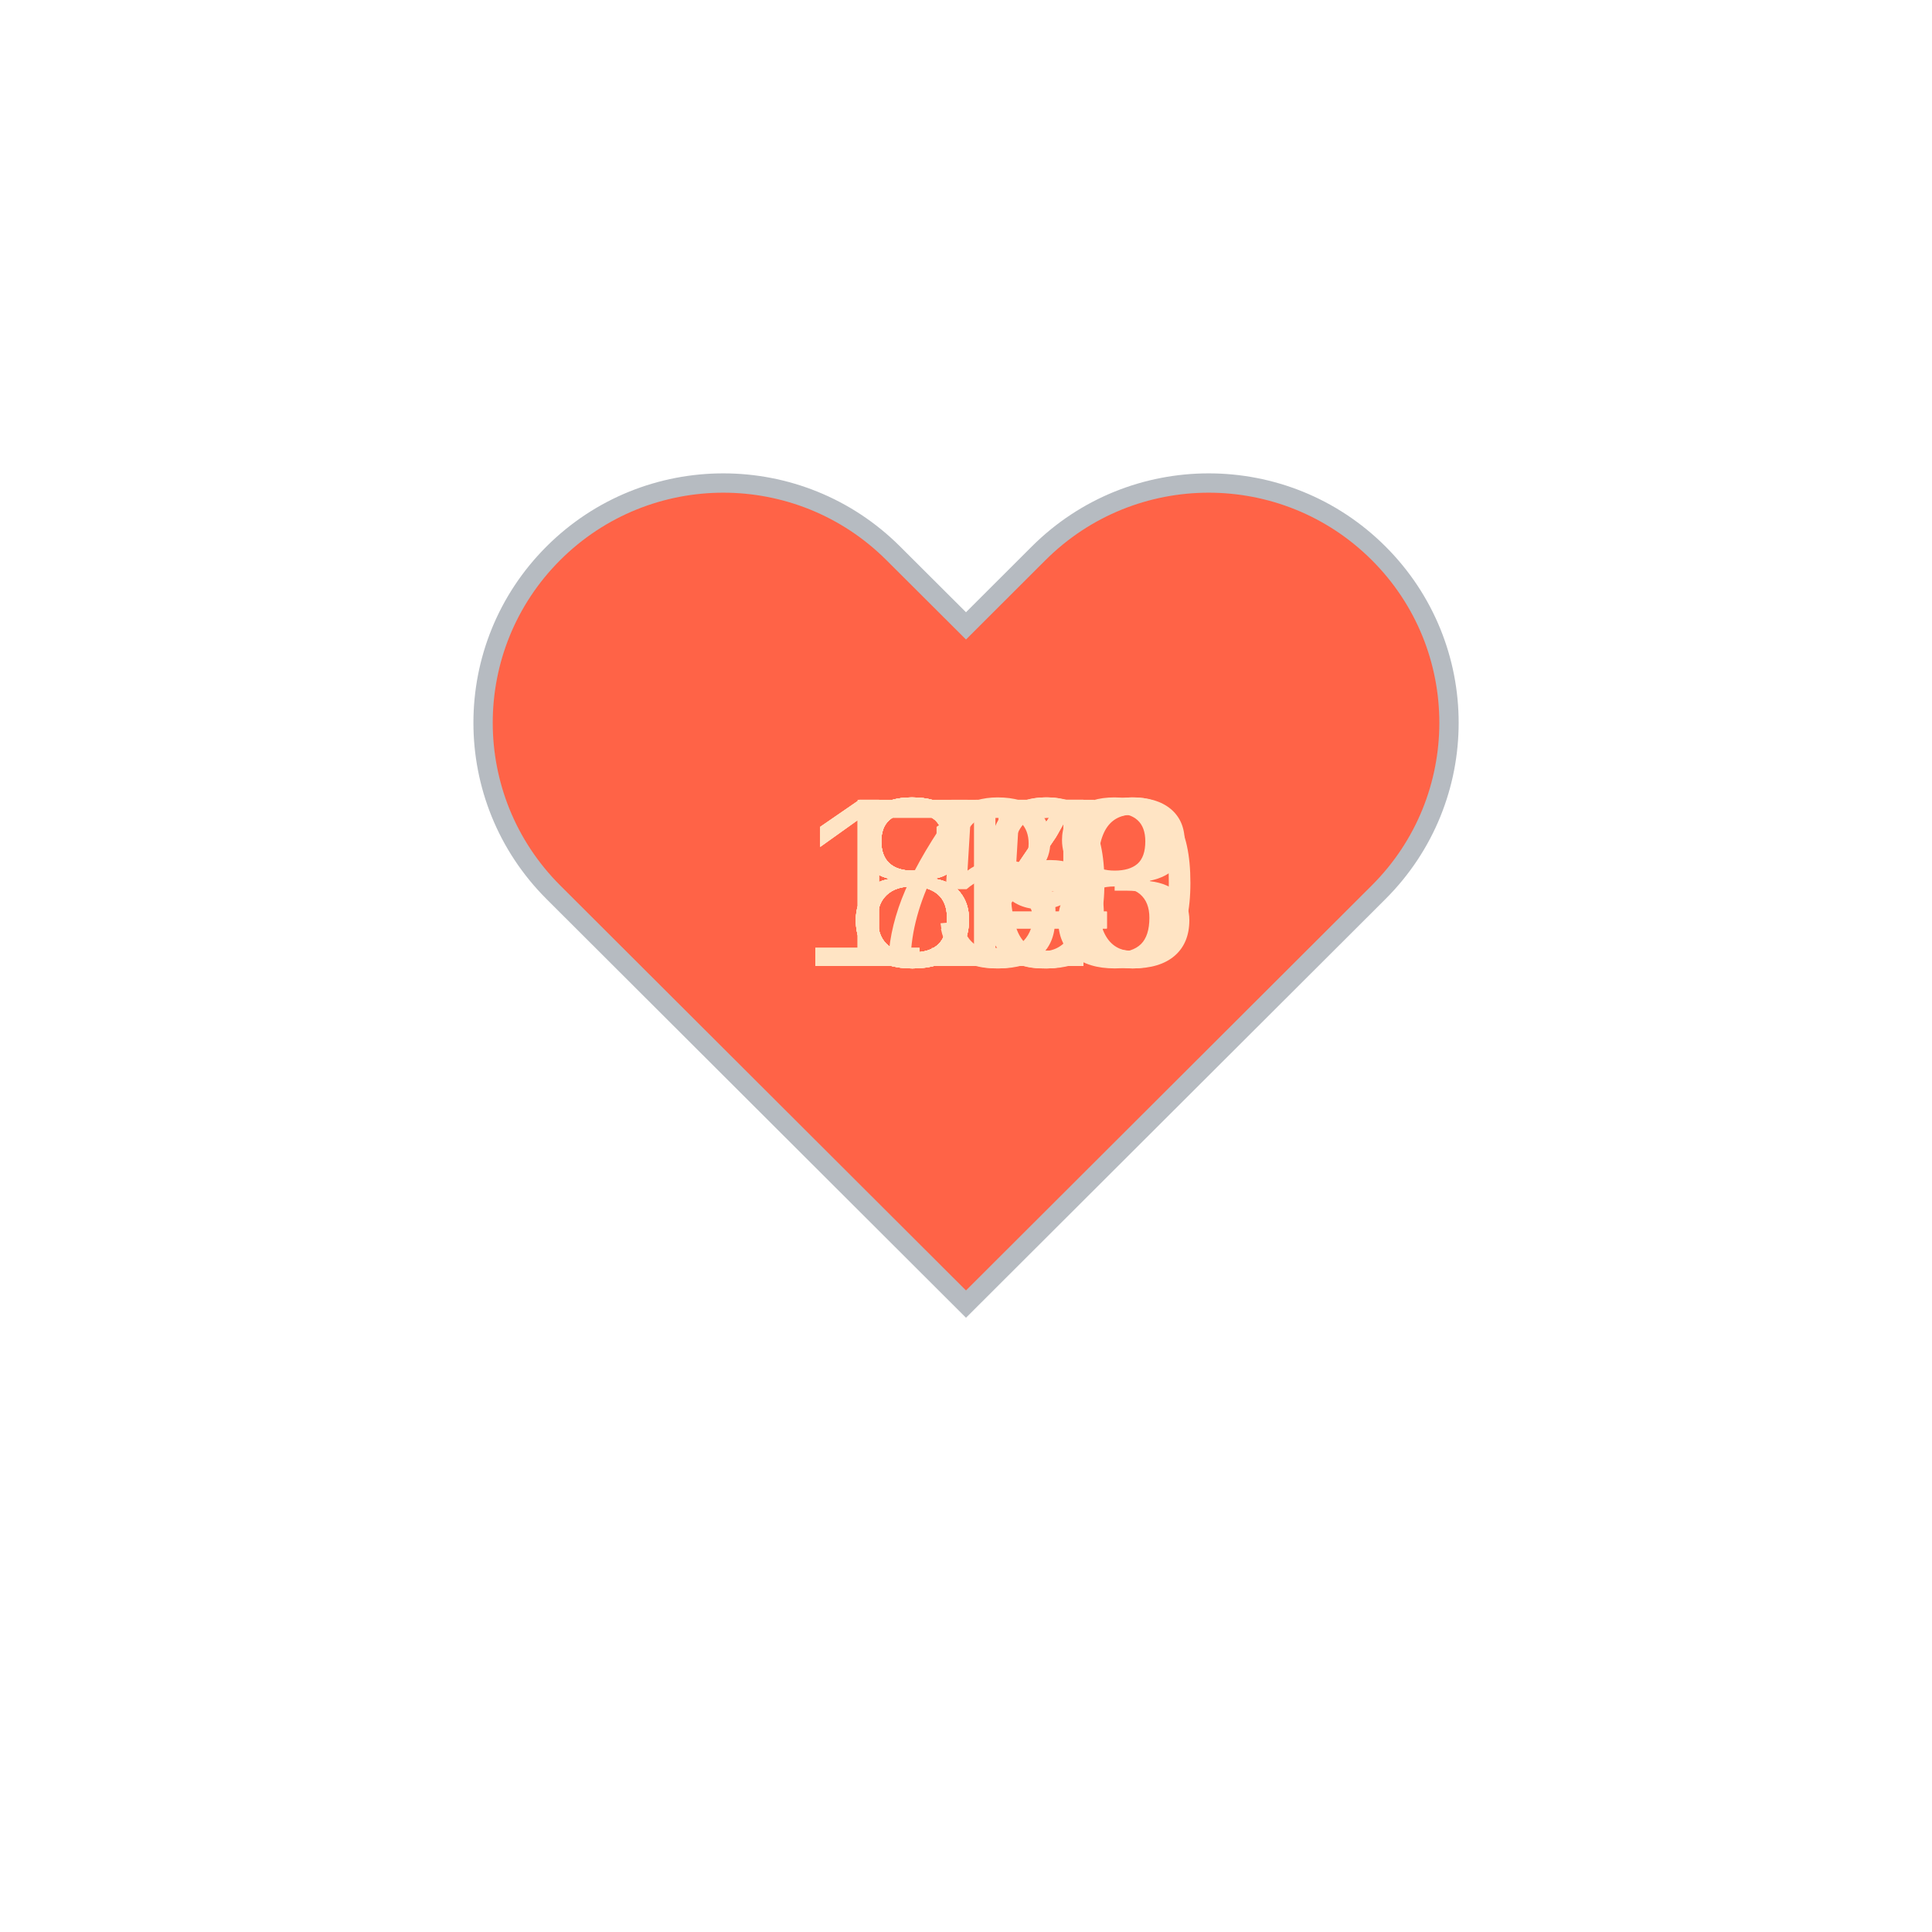
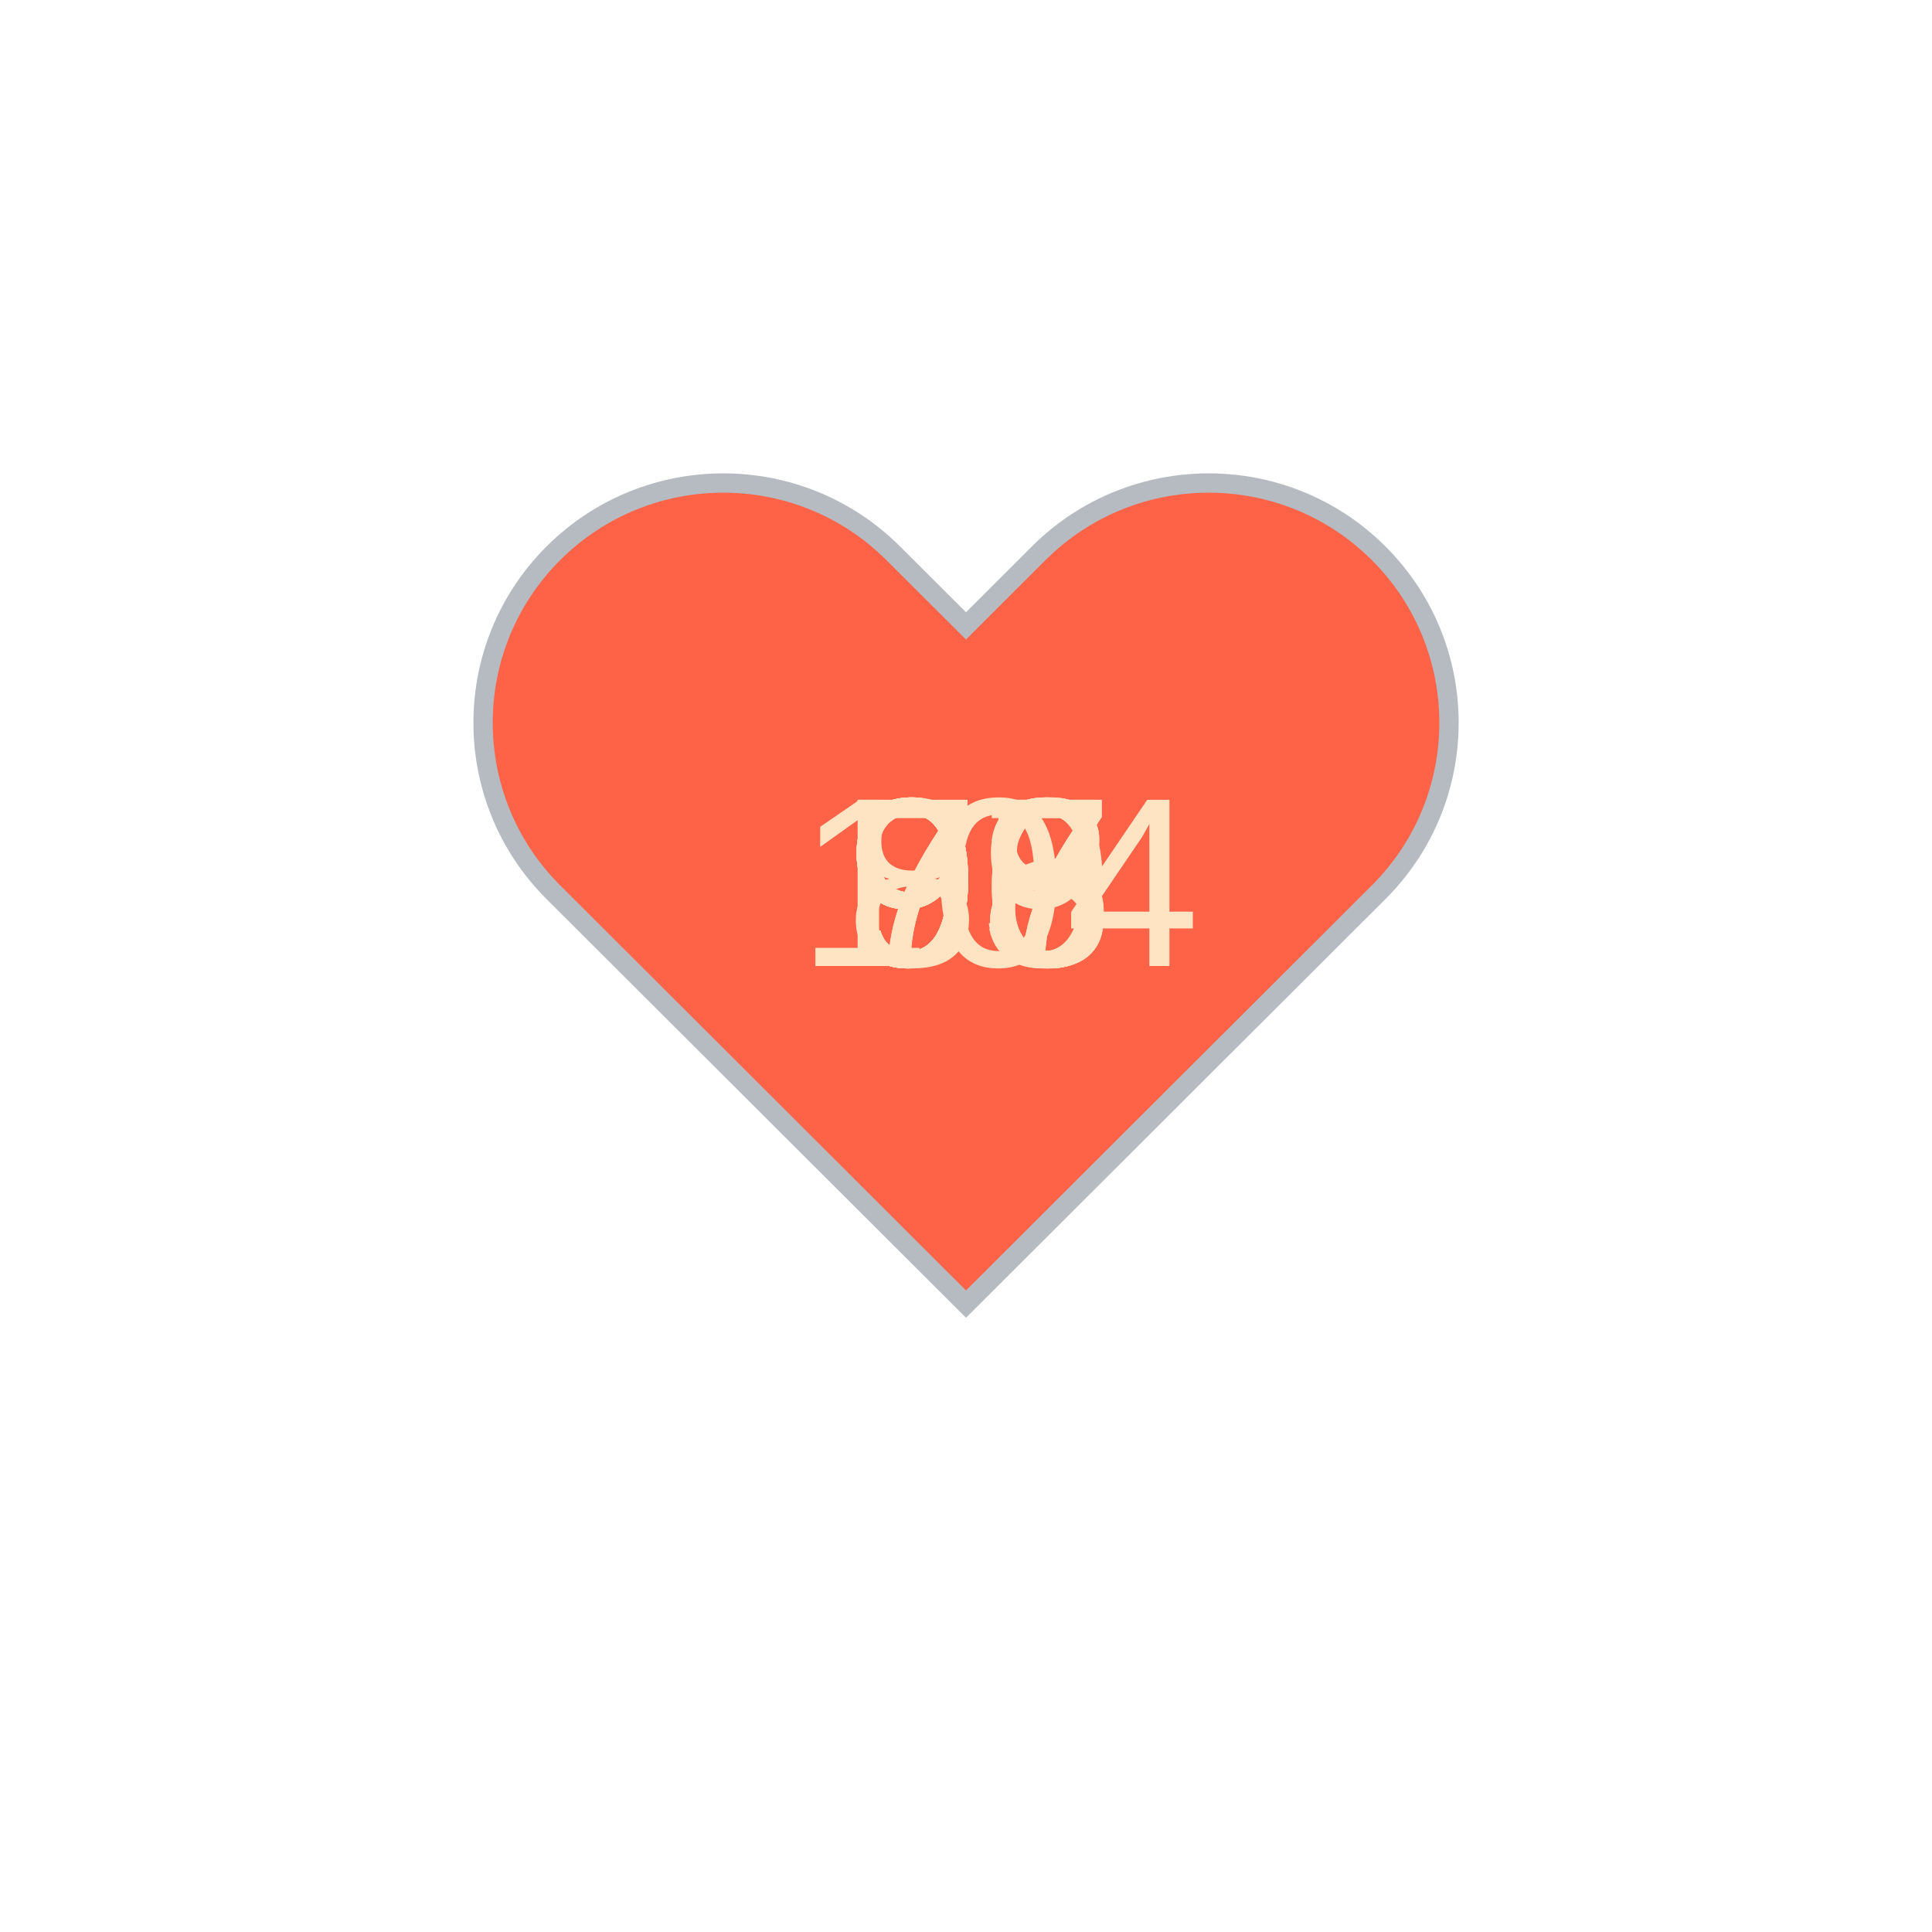
<svg xmlns="http://www.w3.org/2000/svg" baseProfile="full" height="150" version="1.1" viewBox="0,0,200,200" width="150">
  <defs />
  <g transform="translate(100 100)">
    <path d="M92.71,7.27L92.71,7.27c-9.71-9.69-25.46-9.69-35.18,0L50,14.79l-7.54-7.52C32.75-2.42,17-2.42,7.29,7.27v0 c-9.71,9.69-9.71,25.41,0,35.1L50,85l42.71-42.63C102.43,32.68,102.43,16.96,92.71,7.27z" fill="tomato" stroke="#B6BBC1" stroke-width="2" transform="translate(-50 -50)" />
    <animateTransform additive="sum" attributeName="transform" dur="1.2s" repeatCount="indefinite" type="scale" values="1; 1.5; 1.25; 1.5; 1.5; 1;" />
-     <text fill="bisque" style="font-size:25px; font-family:Arial" transform="translate(-12.5 0)">79<animate attributeName="visibility" dur="12.0s" keyTimes="0;0.1;0.2;0.3;0.4;0.5;0.6;0.7;0.8;0.9;1.0" repeatCount="indefinite" values="visible;hidden;hidden;hidden;hidden;hidden;hidden;hidden;hidden;hidden;hidden" />
+     <text fill="bisque" style="font-size:25px; font-family:Arial" transform="translate(-12.5 0)">76<animate attributeName="visibility" dur="12.0s" keyTimes="0;0.1;0.2;0.3;0.4;0.5;0.6;0.7;0.8;0.9;1.0" repeatCount="indefinite" values="visible;hidden;hidden;hidden;hidden;hidden;hidden;hidden;hidden;hidden;hidden" />
    </text>
-     <text fill="bisque" style="font-size:25px; font-family:Arial" transform="translate(-12.5 0)">83<animate attributeName="visibility" dur="12.0s" keyTimes="0;0.1;0.2;0.3;0.4;0.5;0.6;0.7;0.8;0.9;1.0" repeatCount="indefinite" values="hidden;visible;hidden;hidden;hidden;hidden;hidden;hidden;hidden;hidden;hidden" />
+     <text fill="bisque" style="font-size:25px; font-family:Arial" transform="translate(-12.5 0)">77<animate attributeName="visibility" dur="12.0s" keyTimes="0;0.1;0.2;0.3;0.4;0.5;0.6;0.7;0.8;0.9;1.0" repeatCount="indefinite" values="hidden;visible;hidden;hidden;hidden;hidden;hidden;hidden;hidden;hidden;hidden" />
    </text>
-     <text fill="bisque" style="font-size:25px; font-family:Arial" transform="translate(-12.5 0)">84<animate attributeName="visibility" dur="12.0s" keyTimes="0;0.1;0.2;0.3;0.4;0.5;0.6;0.7;0.8;0.9;1.0" repeatCount="indefinite" values="hidden;hidden;visible;hidden;hidden;hidden;hidden;hidden;hidden;hidden;hidden" />
+     <text fill="bisque" style="font-size:25px; font-family:Arial" transform="translate(-12.5 0)">97<animate attributeName="visibility" dur="12.0s" keyTimes="0;0.1;0.2;0.3;0.4;0.5;0.6;0.7;0.8;0.9;1.0" repeatCount="indefinite" values="hidden;hidden;visible;hidden;hidden;hidden;hidden;hidden;hidden;hidden;hidden" />
    </text>
-     <text fill="bisque" style="font-size:25px; font-family:Arial" transform="translate(-12.5 0)">85<animate attributeName="visibility" dur="12.0s" keyTimes="0;0.1;0.2;0.3;0.4;0.5;0.6;0.7;0.8;0.9;1.0" repeatCount="indefinite" values="hidden;hidden;hidden;visible;hidden;hidden;hidden;hidden;hidden;hidden;hidden" />
+     <text fill="bisque" style="font-size:25px; font-family:Arial" transform="translate(-12.5 0)">98<animate attributeName="visibility" dur="12.0s" keyTimes="0;0.1;0.2;0.3;0.4;0.5;0.6;0.7;0.8;0.9;1.0" repeatCount="indefinite" values="hidden;hidden;hidden;visible;hidden;hidden;hidden;hidden;hidden;hidden;hidden" />
    </text>
-     <text fill="bisque" style="font-size:25px; font-family:Arial" transform="translate(-12.5 0)">84<animate attributeName="visibility" dur="12.0s" keyTimes="0;0.1;0.2;0.3;0.4;0.5;0.6;0.7;0.8;0.9;1.0" repeatCount="indefinite" values="hidden;hidden;hidden;hidden;visible;hidden;hidden;hidden;hidden;hidden;hidden" />
+     <text fill="bisque" style="font-size:25px; font-family:Arial" transform="translate(-12.5 0)">98<animate attributeName="visibility" dur="12.0s" keyTimes="0;0.1;0.2;0.3;0.4;0.5;0.6;0.7;0.8;0.9;1.0" repeatCount="indefinite" values="hidden;hidden;hidden;hidden;visible;hidden;hidden;hidden;hidden;hidden;hidden" />
    </text>
-     <text fill="bisque" style="font-size:25px; font-family:Arial" transform="translate(-12.5 0)">84<animate attributeName="visibility" dur="12.0s" keyTimes="0;0.1;0.2;0.3;0.4;0.5;0.6;0.7;0.8;0.9;1.0" repeatCount="indefinite" values="hidden;hidden;hidden;hidden;hidden;visible;hidden;hidden;hidden;hidden;hidden" />
+     <text fill="bisque" style="font-size:25px; font-family:Arial" transform="translate(-12.5 0)">95<animate attributeName="visibility" dur="12.0s" keyTimes="0;0.1;0.2;0.3;0.4;0.5;0.6;0.7;0.8;0.9;1.0" repeatCount="indefinite" values="hidden;hidden;hidden;hidden;hidden;visible;hidden;hidden;hidden;hidden;hidden" />
    </text>
-     <text fill="bisque" style="font-size:25px; font-family:Arial" transform="translate(-12.5 0)">80<animate attributeName="visibility" dur="12.0s" keyTimes="0;0.1;0.2;0.3;0.4;0.5;0.6;0.7;0.8;0.9;1.0" repeatCount="indefinite" values="hidden;hidden;hidden;hidden;hidden;hidden;visible;hidden;hidden;hidden;hidden" />
+     <text fill="bisque" style="font-size:25px; font-family:Arial" transform="translate(-17.5 0)">104<animate attributeName="visibility" dur="12.0s" keyTimes="0;0.1;0.2;0.3;0.4;0.5;0.6;0.7;0.8;0.9;1.0" repeatCount="indefinite" values="hidden;hidden;hidden;hidden;hidden;hidden;visible;hidden;hidden;hidden;hidden" />
    </text>
-     <text fill="bisque" style="font-size:25px; font-family:Arial" transform="translate(-17.5 0)">133<animate attributeName="visibility" dur="12.0s" keyTimes="0;0.1;0.2;0.3;0.4;0.5;0.6;0.7;0.8;0.9;1.0" repeatCount="indefinite" values="hidden;hidden;hidden;hidden;hidden;hidden;hidden;visible;hidden;hidden;hidden" />
+     <text fill="bisque" style="font-size:25px; font-family:Arial" transform="translate(-12.5 0)">99<animate attributeName="visibility" dur="12.0s" keyTimes="0;0.1;0.2;0.3;0.4;0.5;0.6;0.7;0.8;0.9;1.0" repeatCount="indefinite" values="hidden;hidden;hidden;hidden;hidden;hidden;hidden;visible;hidden;hidden;hidden" />
    </text>
-     <text fill="bisque" style="font-size:25px; font-family:Arial" transform="translate(-17.5 0)">118<animate attributeName="visibility" dur="12.0s" keyTimes="0;0.1;0.2;0.3;0.4;0.5;0.6;0.7;0.8;0.9;1.0" repeatCount="indefinite" values="hidden;hidden;hidden;hidden;hidden;hidden;hidden;hidden;visible;hidden;hidden" />
+     <text fill="bisque" style="font-size:25px; font-family:Arial" transform="translate(-12.5 0)">96<animate attributeName="visibility" dur="12.0s" keyTimes="0;0.1;0.2;0.3;0.4;0.5;0.6;0.7;0.8;0.9;1.0" repeatCount="indefinite" values="hidden;hidden;hidden;hidden;hidden;hidden;hidden;hidden;visible;hidden;hidden" />
    </text>
-     <text fill="bisque" style="font-size:25px; font-family:Arial" transform="translate(-17.5 0)">150<animate attributeName="visibility" dur="12.0s" keyTimes="0;0.1;0.2;0.3;0.4;0.5;0.6;0.7;0.8;0.9;1.0" repeatCount="indefinite" values="hidden;hidden;hidden;hidden;hidden;hidden;hidden;hidden;hidden;visible;hidden" />
+     <text fill="bisque" style="font-size:25px; font-family:Arial" transform="translate(-12.5 0)">83<animate attributeName="visibility" dur="12.0s" keyTimes="0;0.1;0.2;0.3;0.4;0.5;0.6;0.7;0.8;0.9;1.0" repeatCount="indefinite" values="hidden;hidden;hidden;hidden;hidden;hidden;hidden;hidden;hidden;visible;hidden" />
    </text>
  </g>
</svg>
